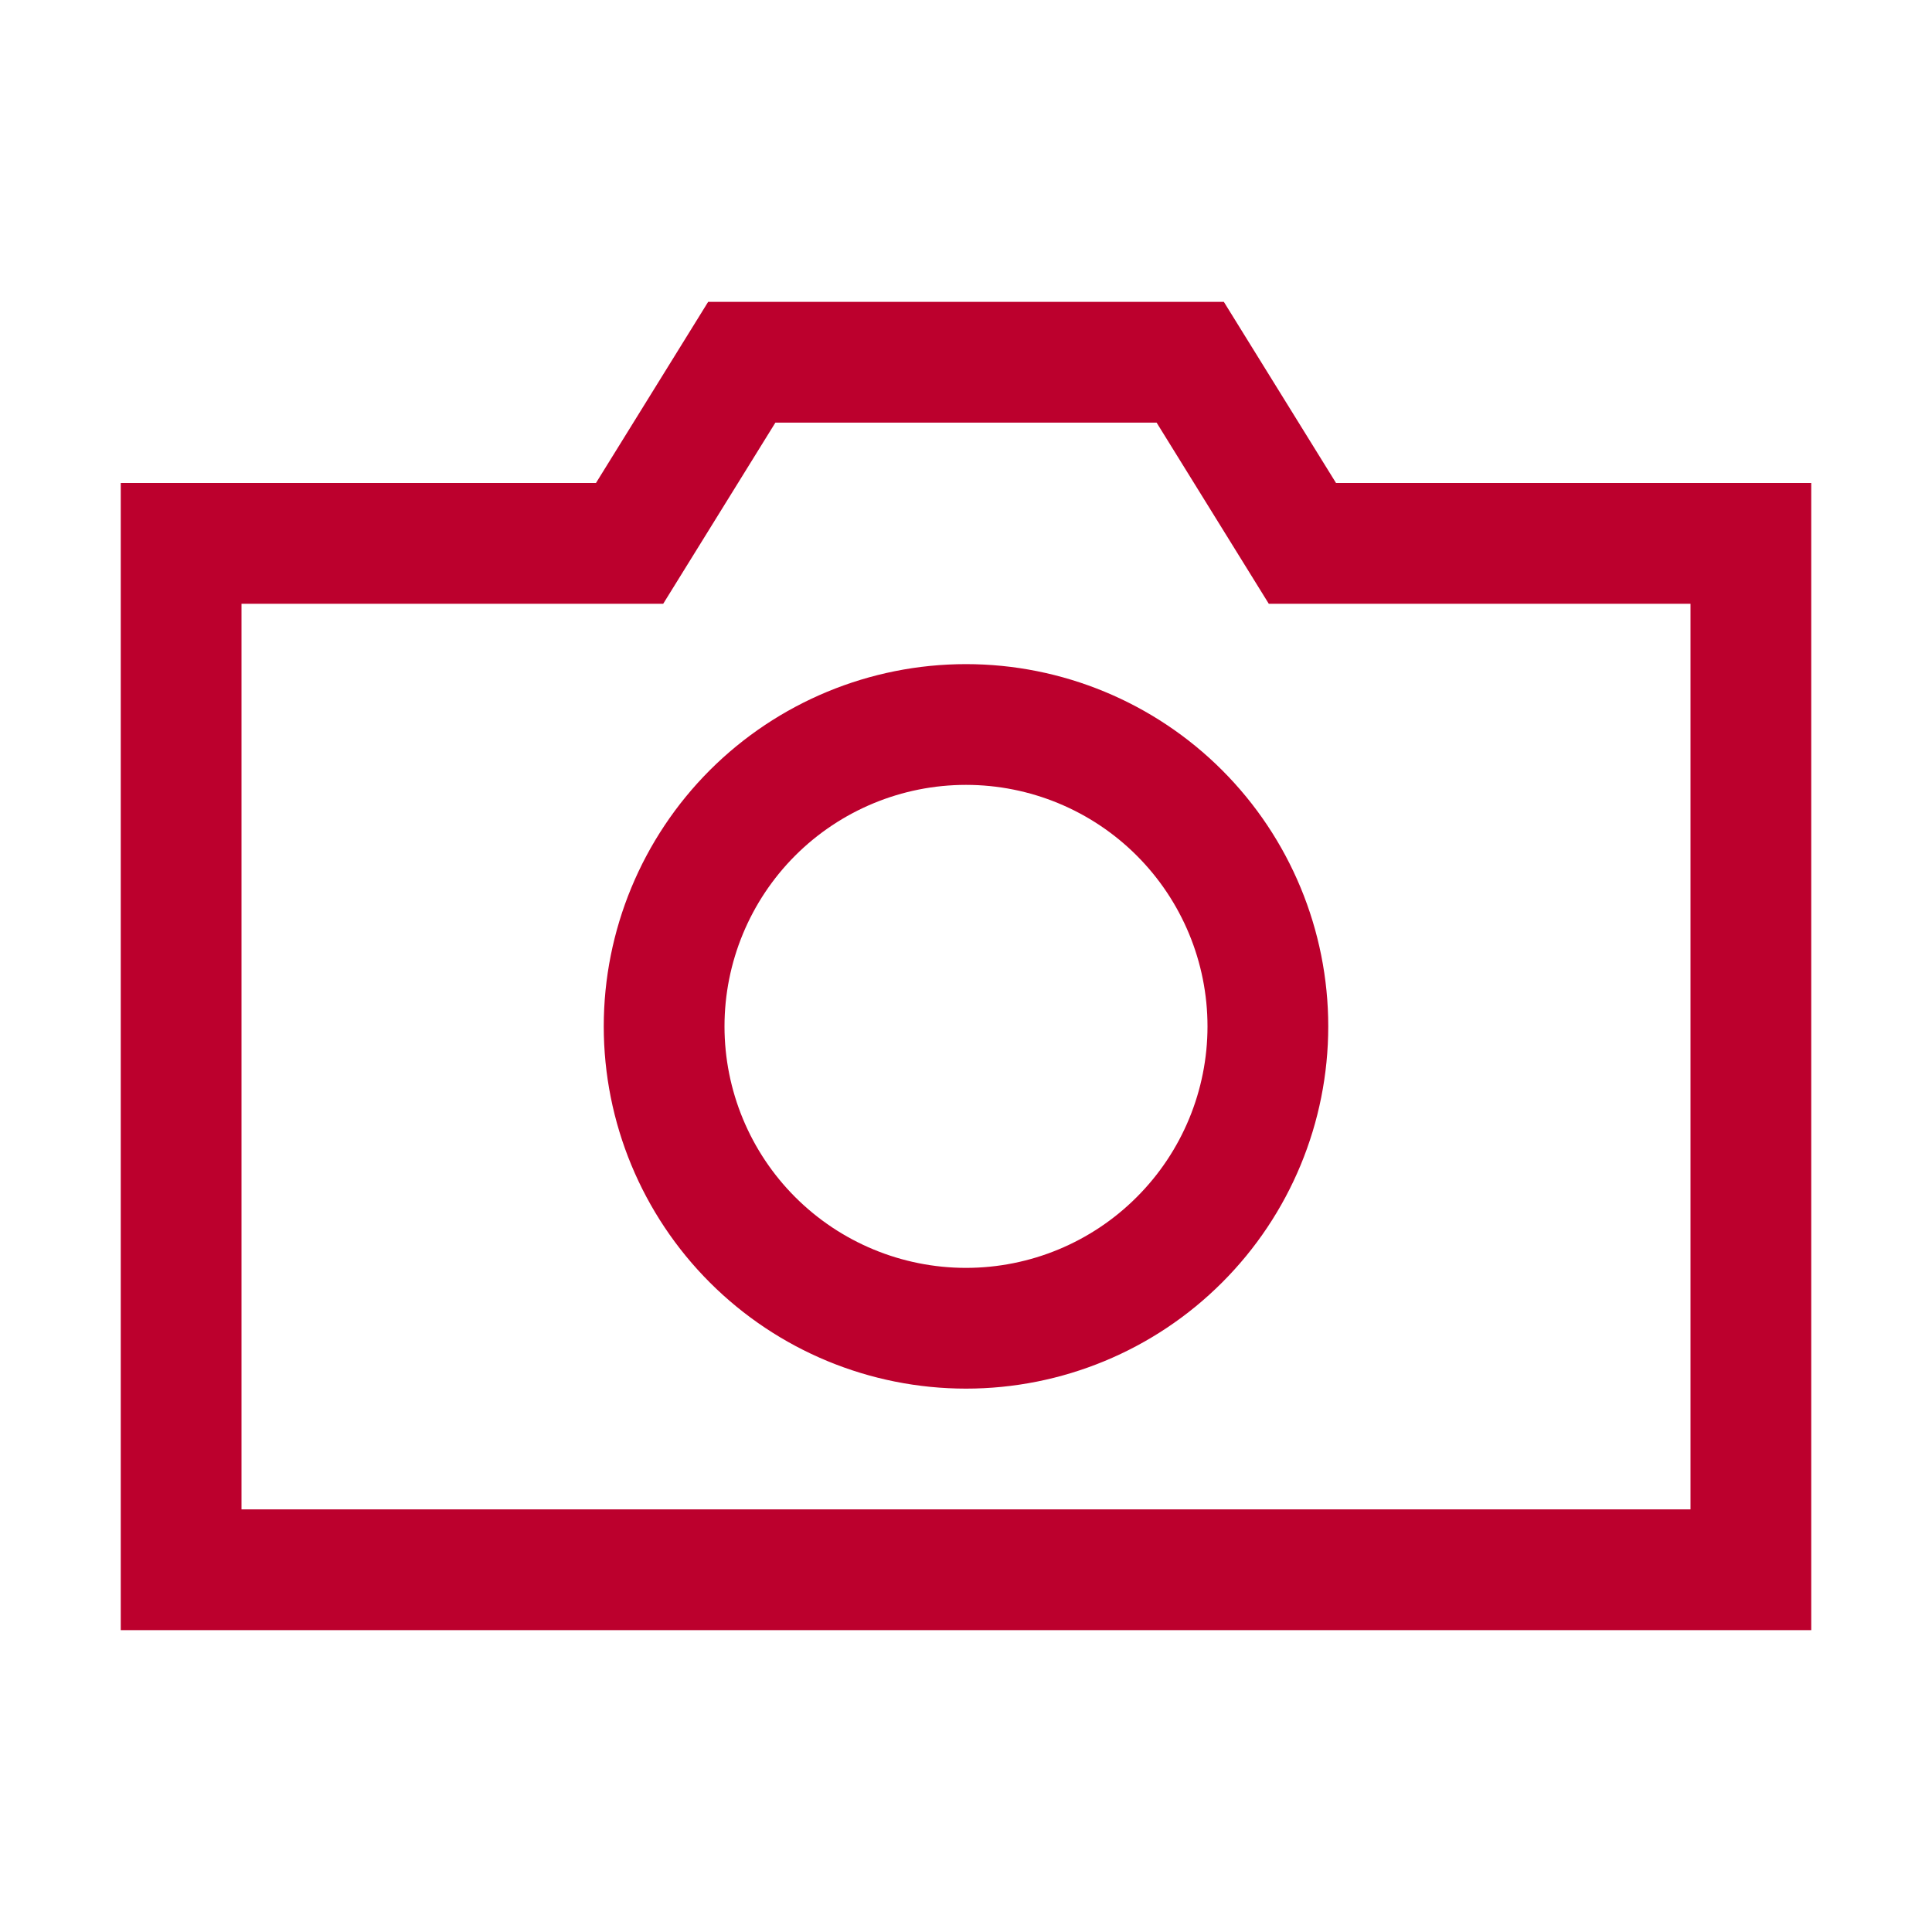
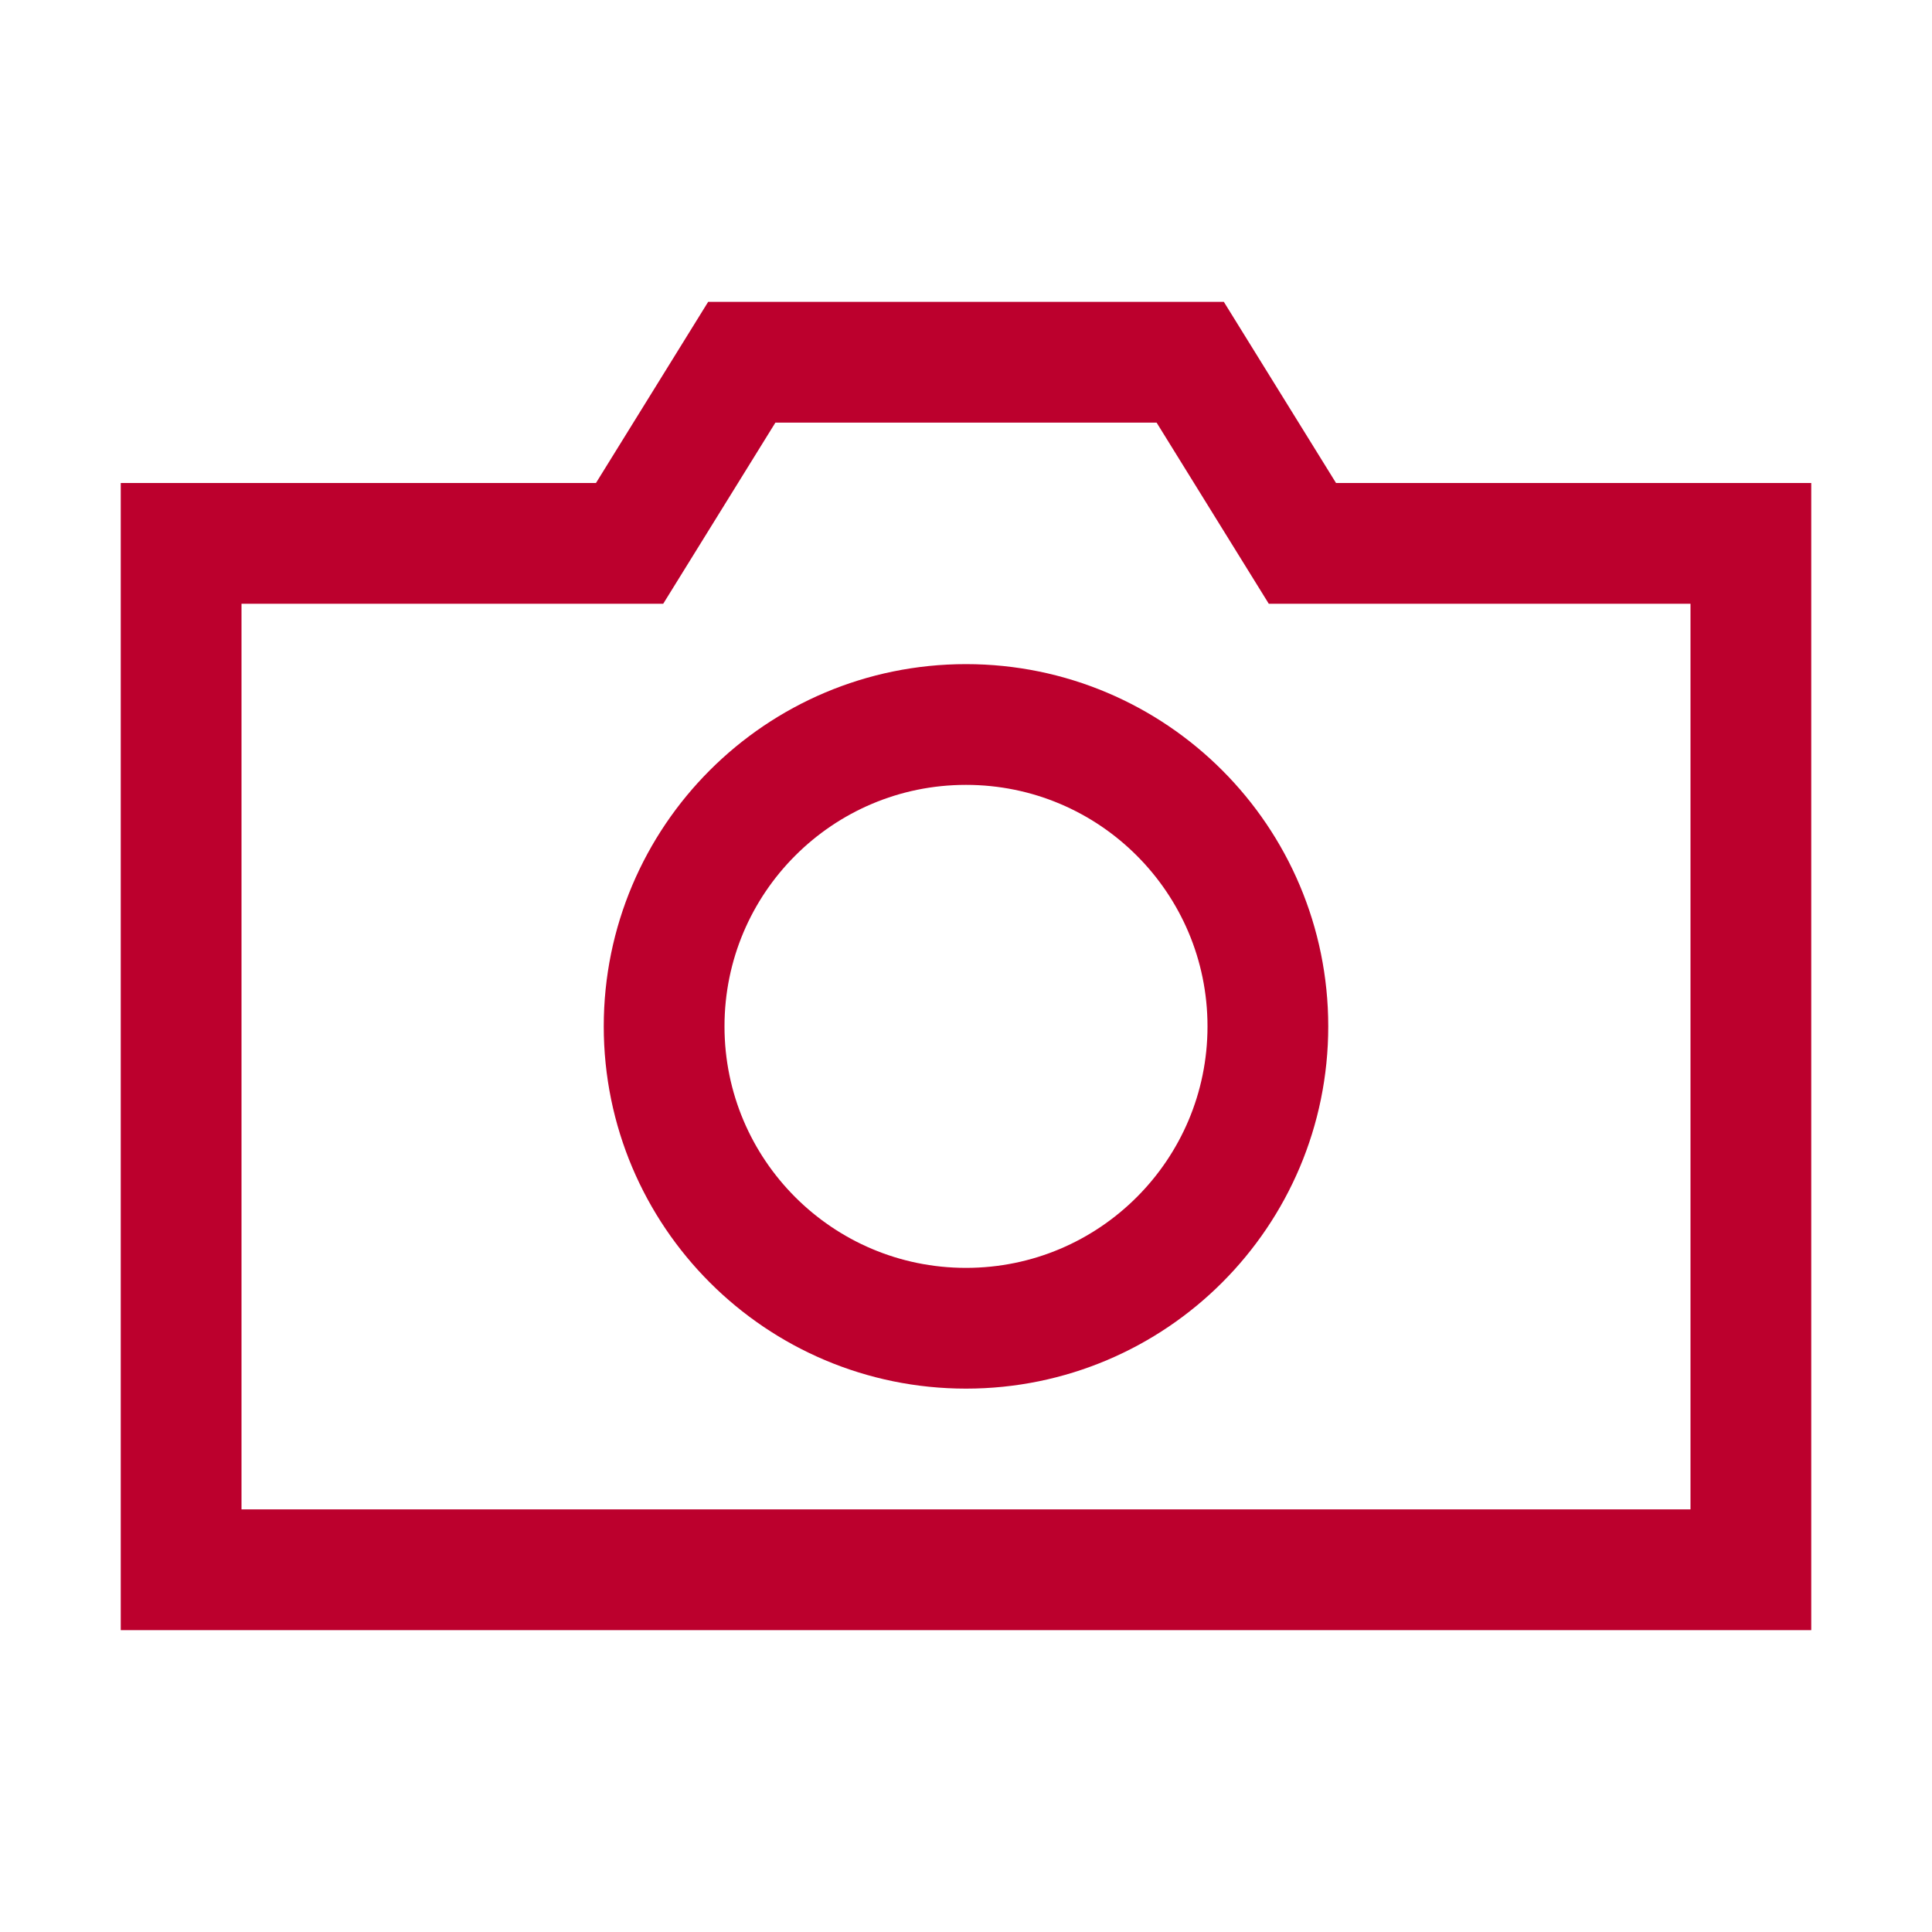
- <svg xmlns="http://www.w3.org/2000/svg" width="32" height="32" viewBox="0 0 32 32" fill="none">
-   <path d="M21 17C21 18.326 20.473 19.598 19.535 20.535C18.598 21.473 17.326 22 16 22C14.674 22 13.402 21.473 12.464 20.535C11.527 19.598 11 18.326 11 17C11 15.674 11.527 14.402 12.464 13.464C13.402 12.527 14.674 12 16 12C17.326 12 18.598 12.527 19.535 13.464C20.473 14.402 21 15.674 21 17Z" stroke="#BC002D" stroke-width="2" stroke-linecap="square" />
-   <path d="M29 26H3V9H10.428L12.286 6H19.714L21.572 9H29V26Z" stroke="#BC002D" stroke-width="2" stroke-linecap="square" />
+ <svg xmlns="http://www.w3.org/2000/svg" width="32" height="32" fill="none">
+   <path d="M21 17a5 5 0 1 1-10 0 5 5 0 0 1 10 0Z" stroke="#BC002D" stroke-width="2" stroke-linecap="square" />
+   <path d="M29 26H3V9h7.428l1.858-3h7.428l1.858 3H29v17Z" stroke="#BC002D" stroke-width="2" stroke-linecap="square" />
</svg>
